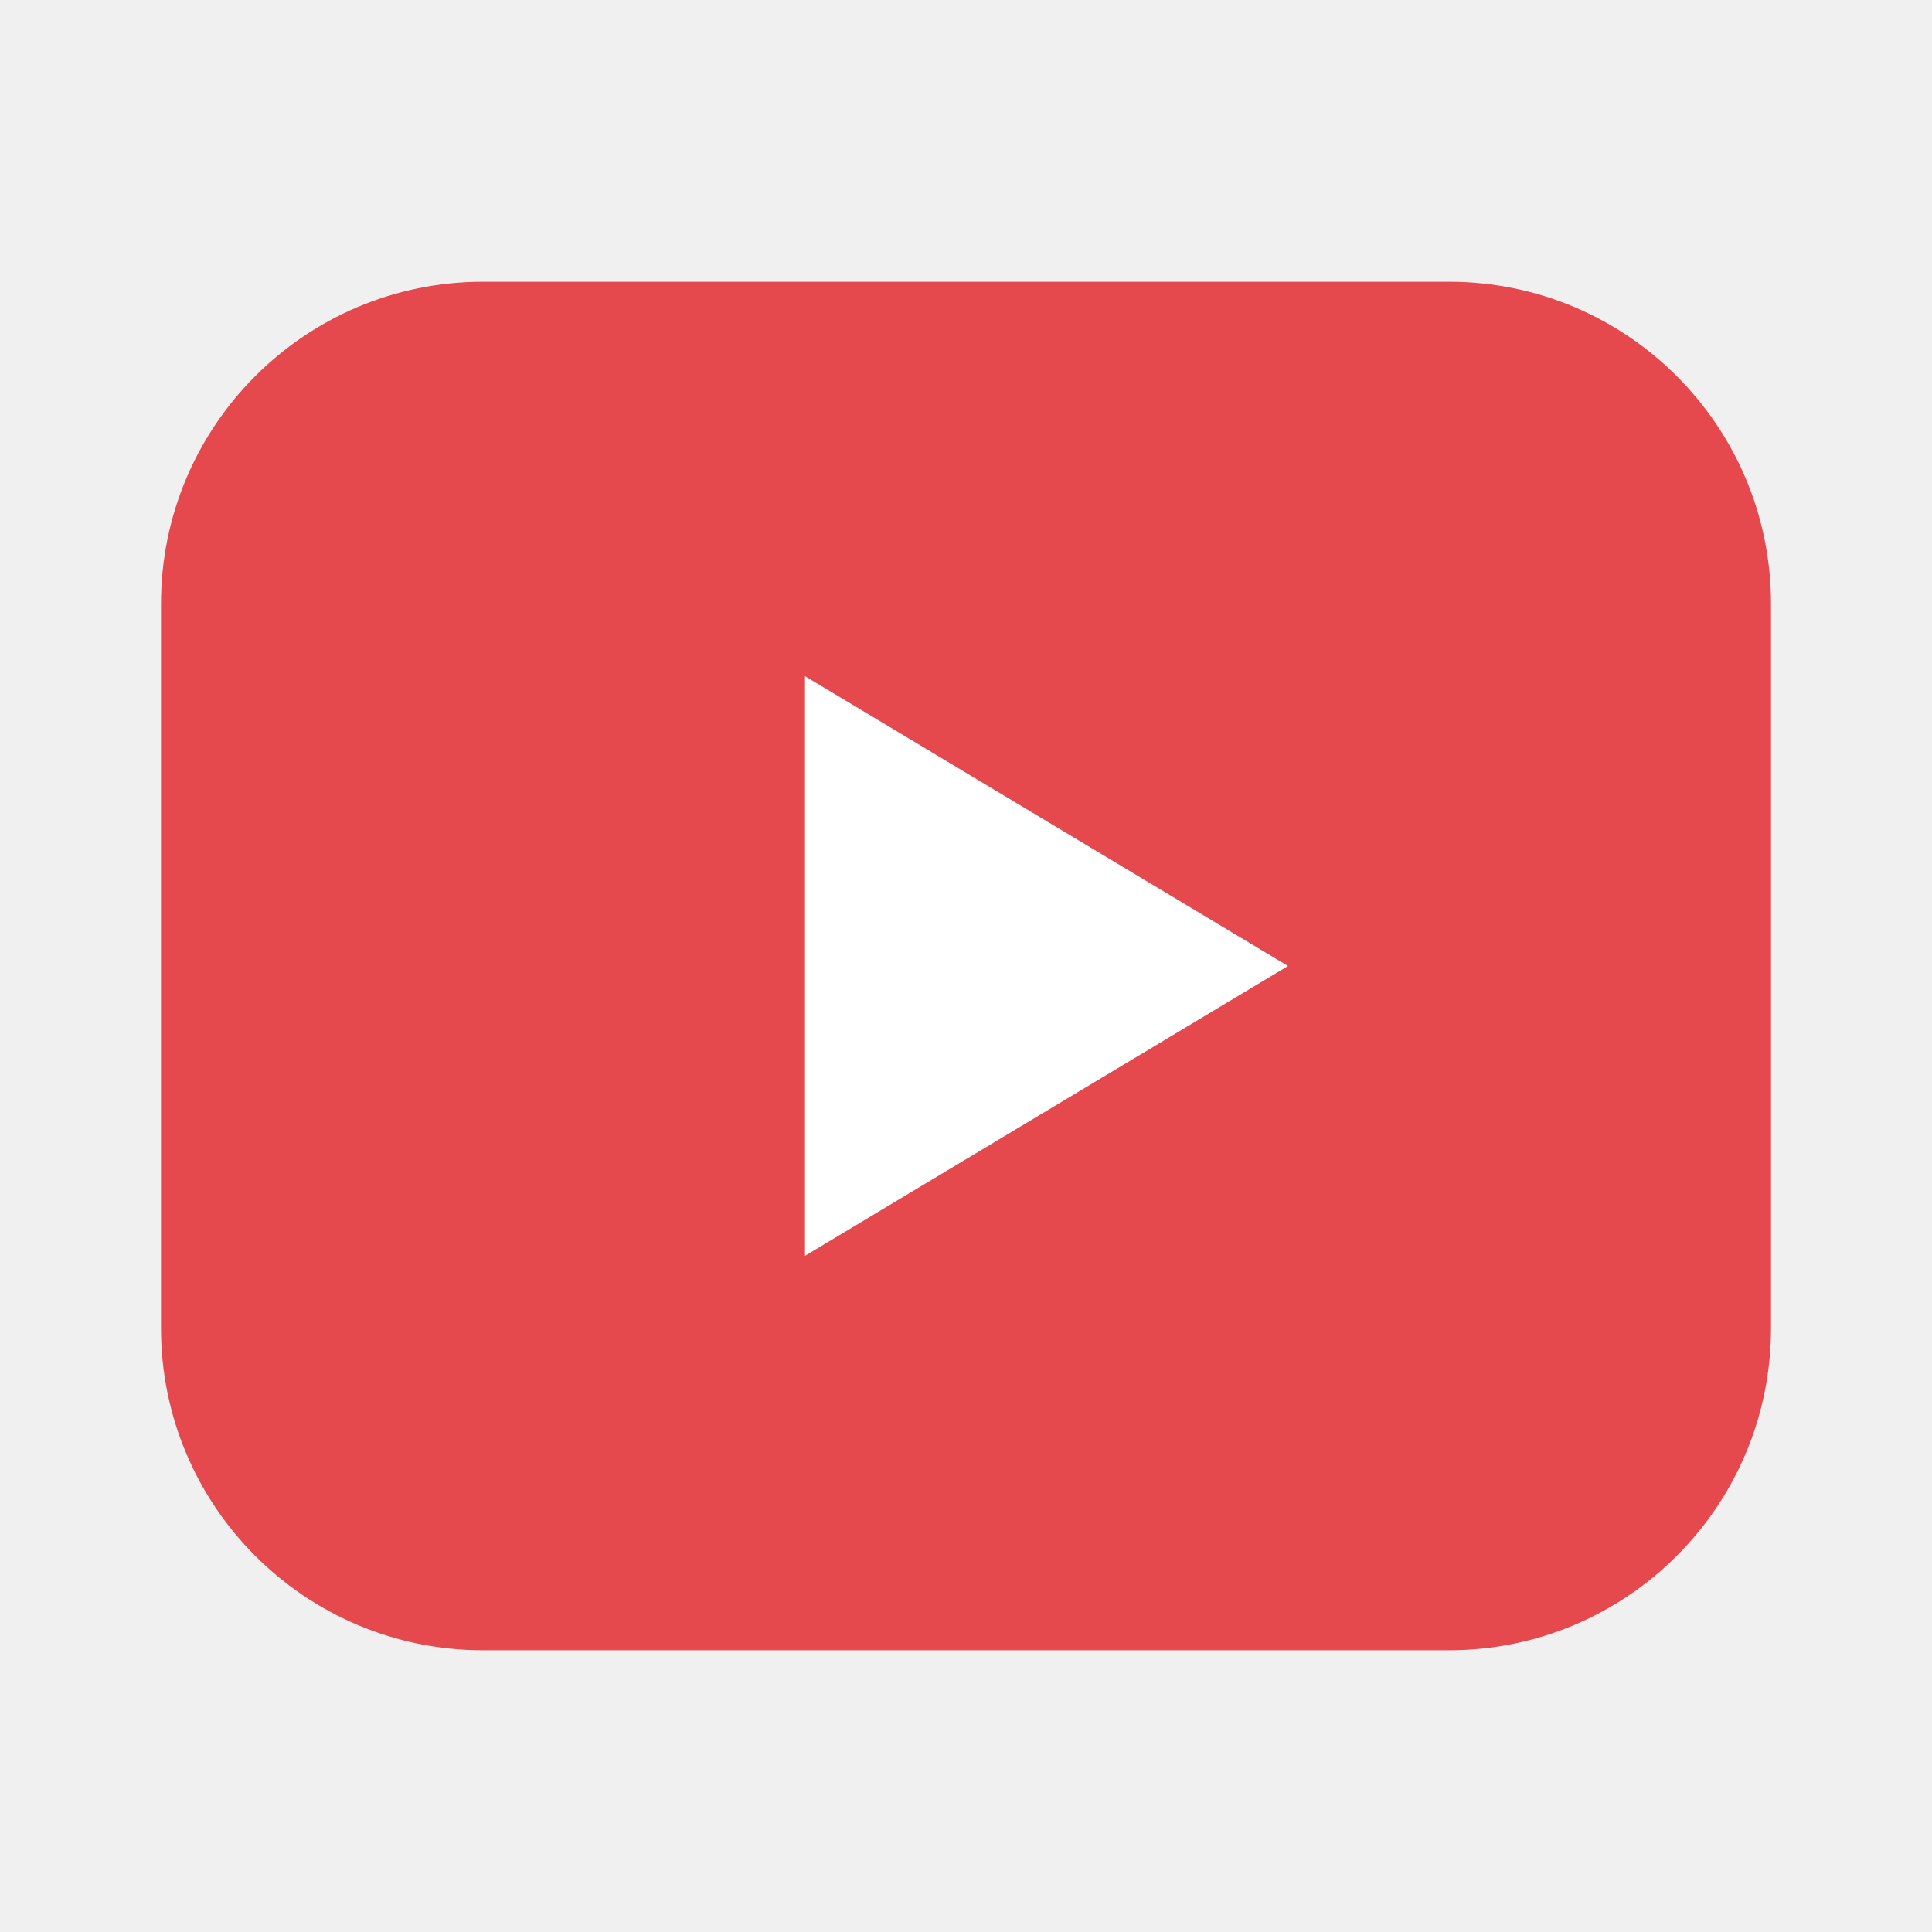
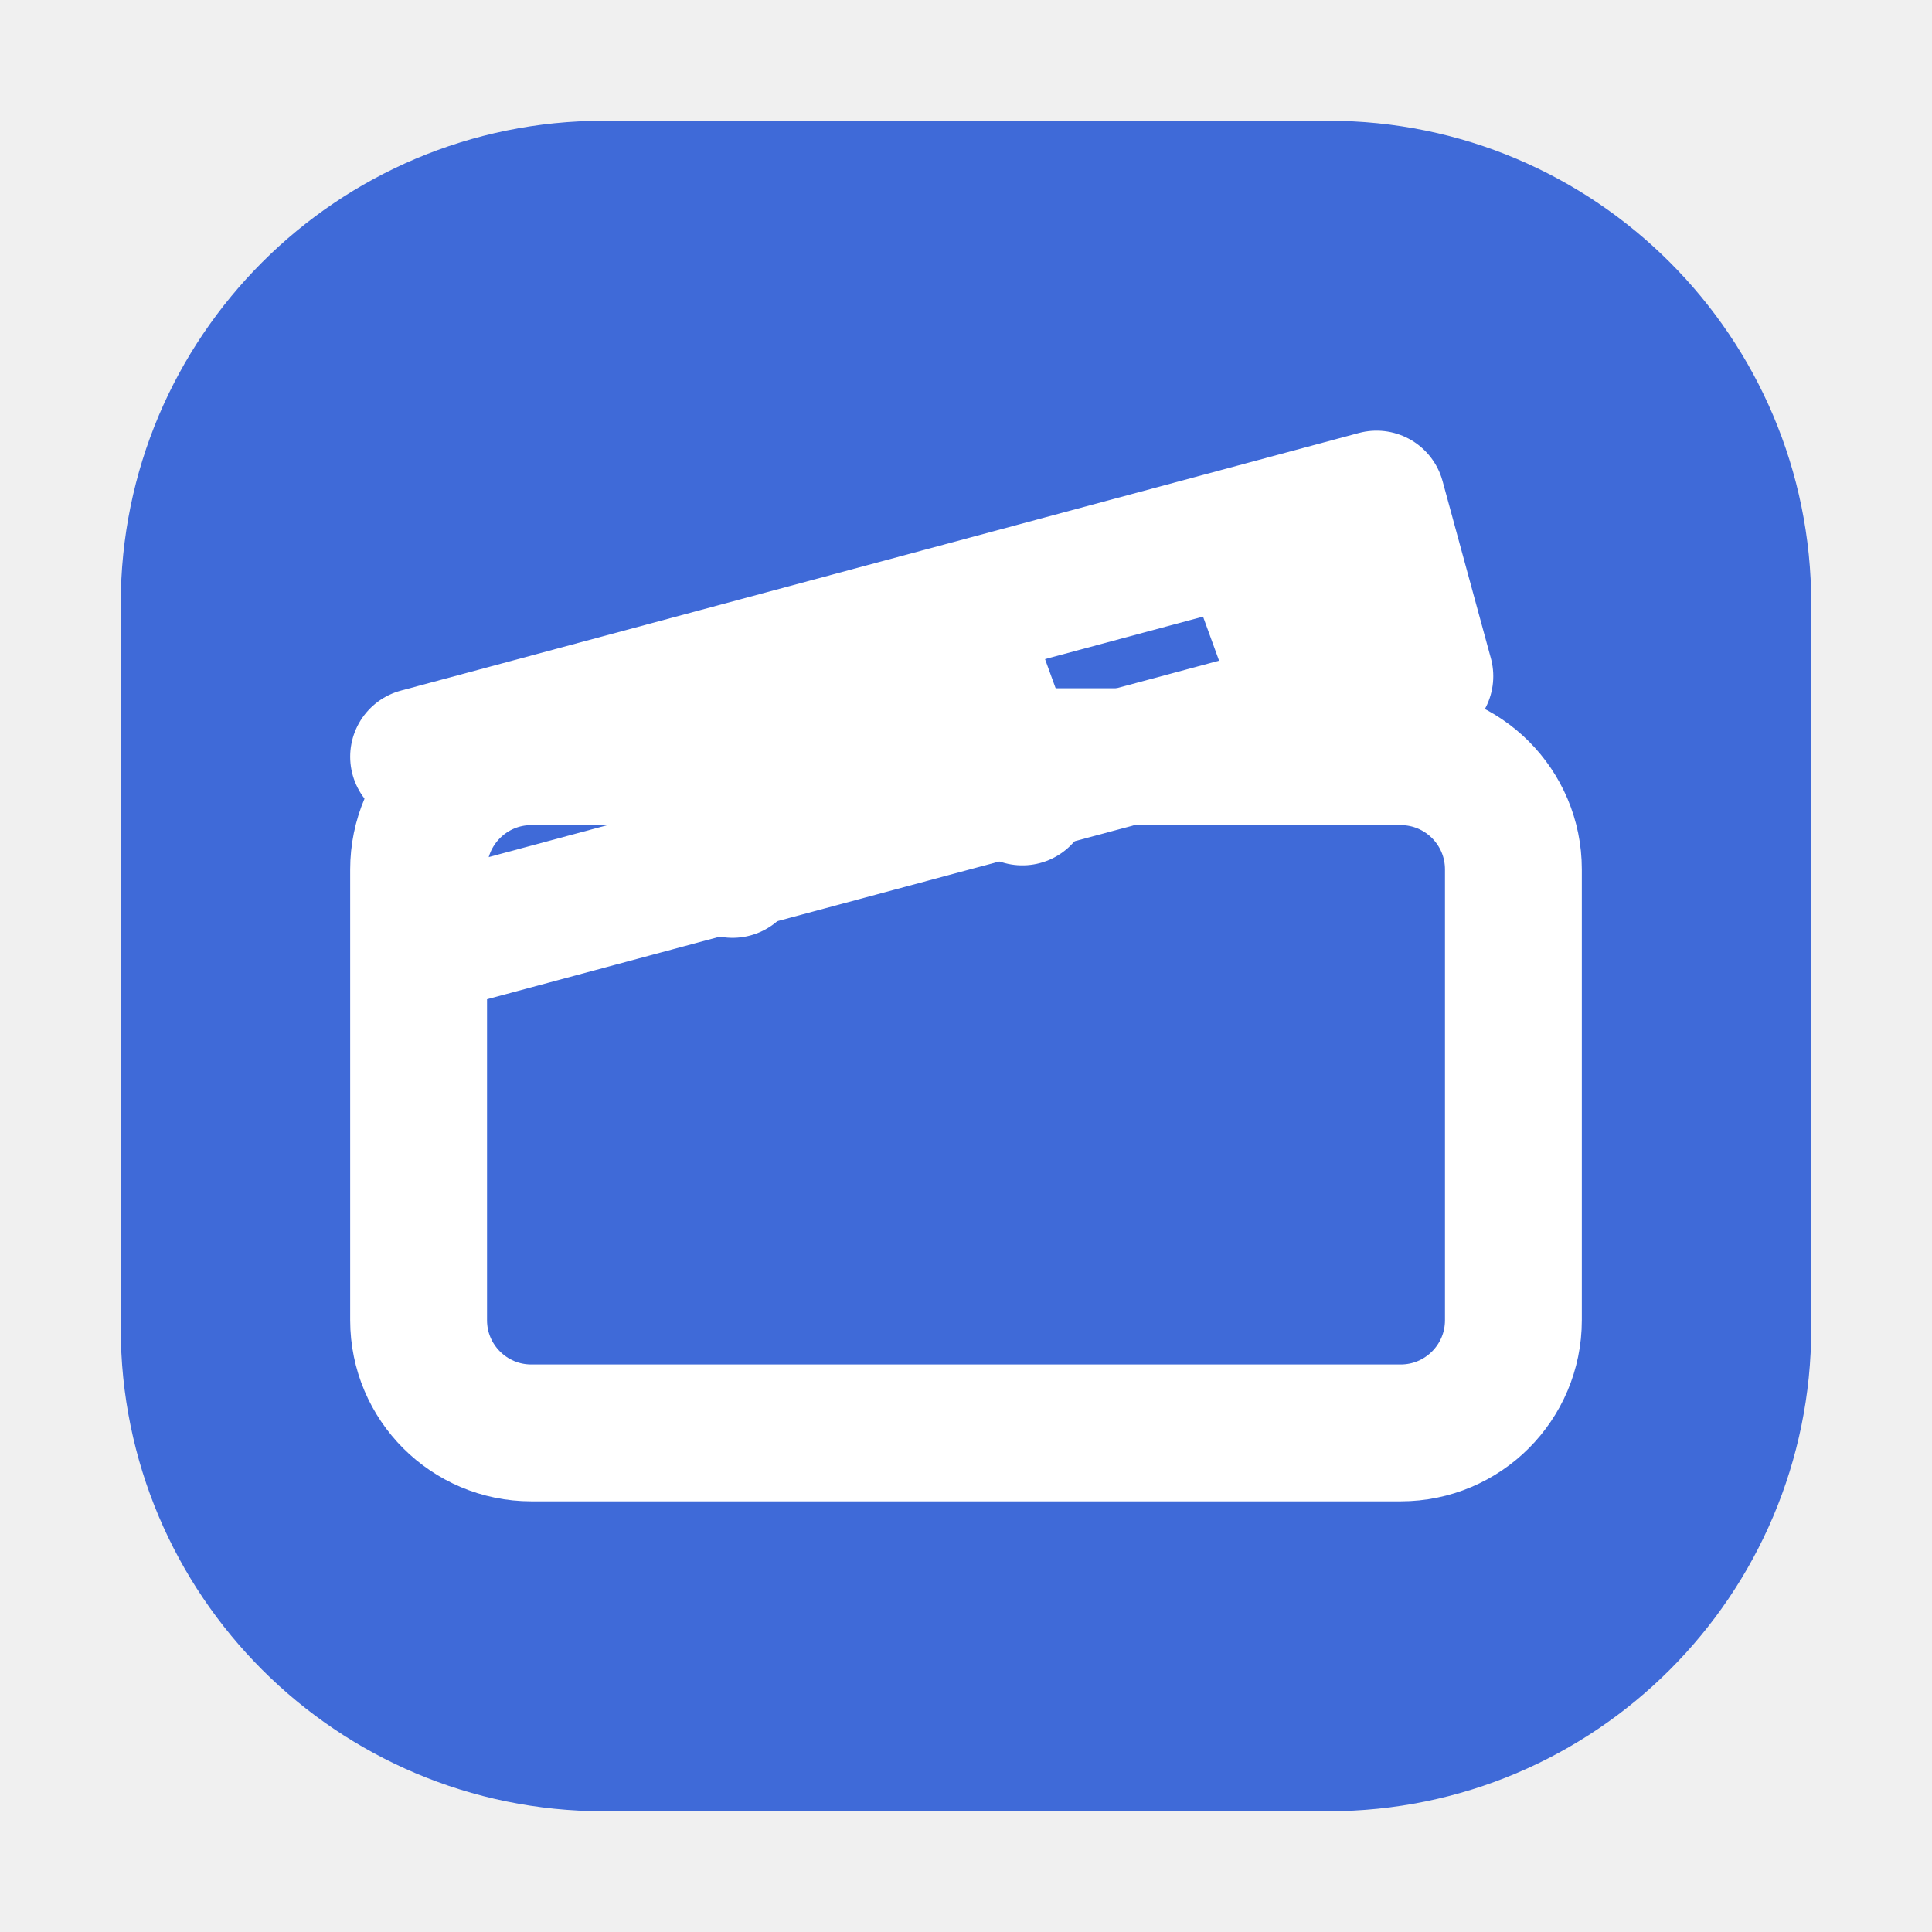
<svg xmlns="http://www.w3.org/2000/svg" viewBox="0 0 24 24" fill="none" role="img" aria-label="视频工作台">
-   <rect x="2" y="3.5" width="20" height="17" rx="4" fill="#E5484D" />
-   <path d="M10 8.4v7.2l6-3.6-6-3.6Z" fill="#fff" />
+   <rect x="1.5" y="1.5" width="21" height="21" rx="6" fill="#3F6AD8" />
+   <g stroke="#FFFFFF" stroke-width="1.7" stroke-linecap="round" stroke-linejoin="round">
+     <path d="M6.6 9.4h10.8a1.4 1.4 0 0 1 1.4 1.4v5.6a1.4 1.4 0 0 1-1.4 1.4H6.6a1.4 1.4 0 0 1-1.4-1.4v-5.6a1.4 1.4 0 0 1 1.4-1.4Z" />
+     <path d="M5.2 9.4 17.1 6.2l.6 2.2L5.8 11.6" />
+     <path d="m8.3 8.6.8 2.2M11.9 7.7l.8 2.2M15.5 6.7l.8 2.2" />
+   </g>
</svg>
